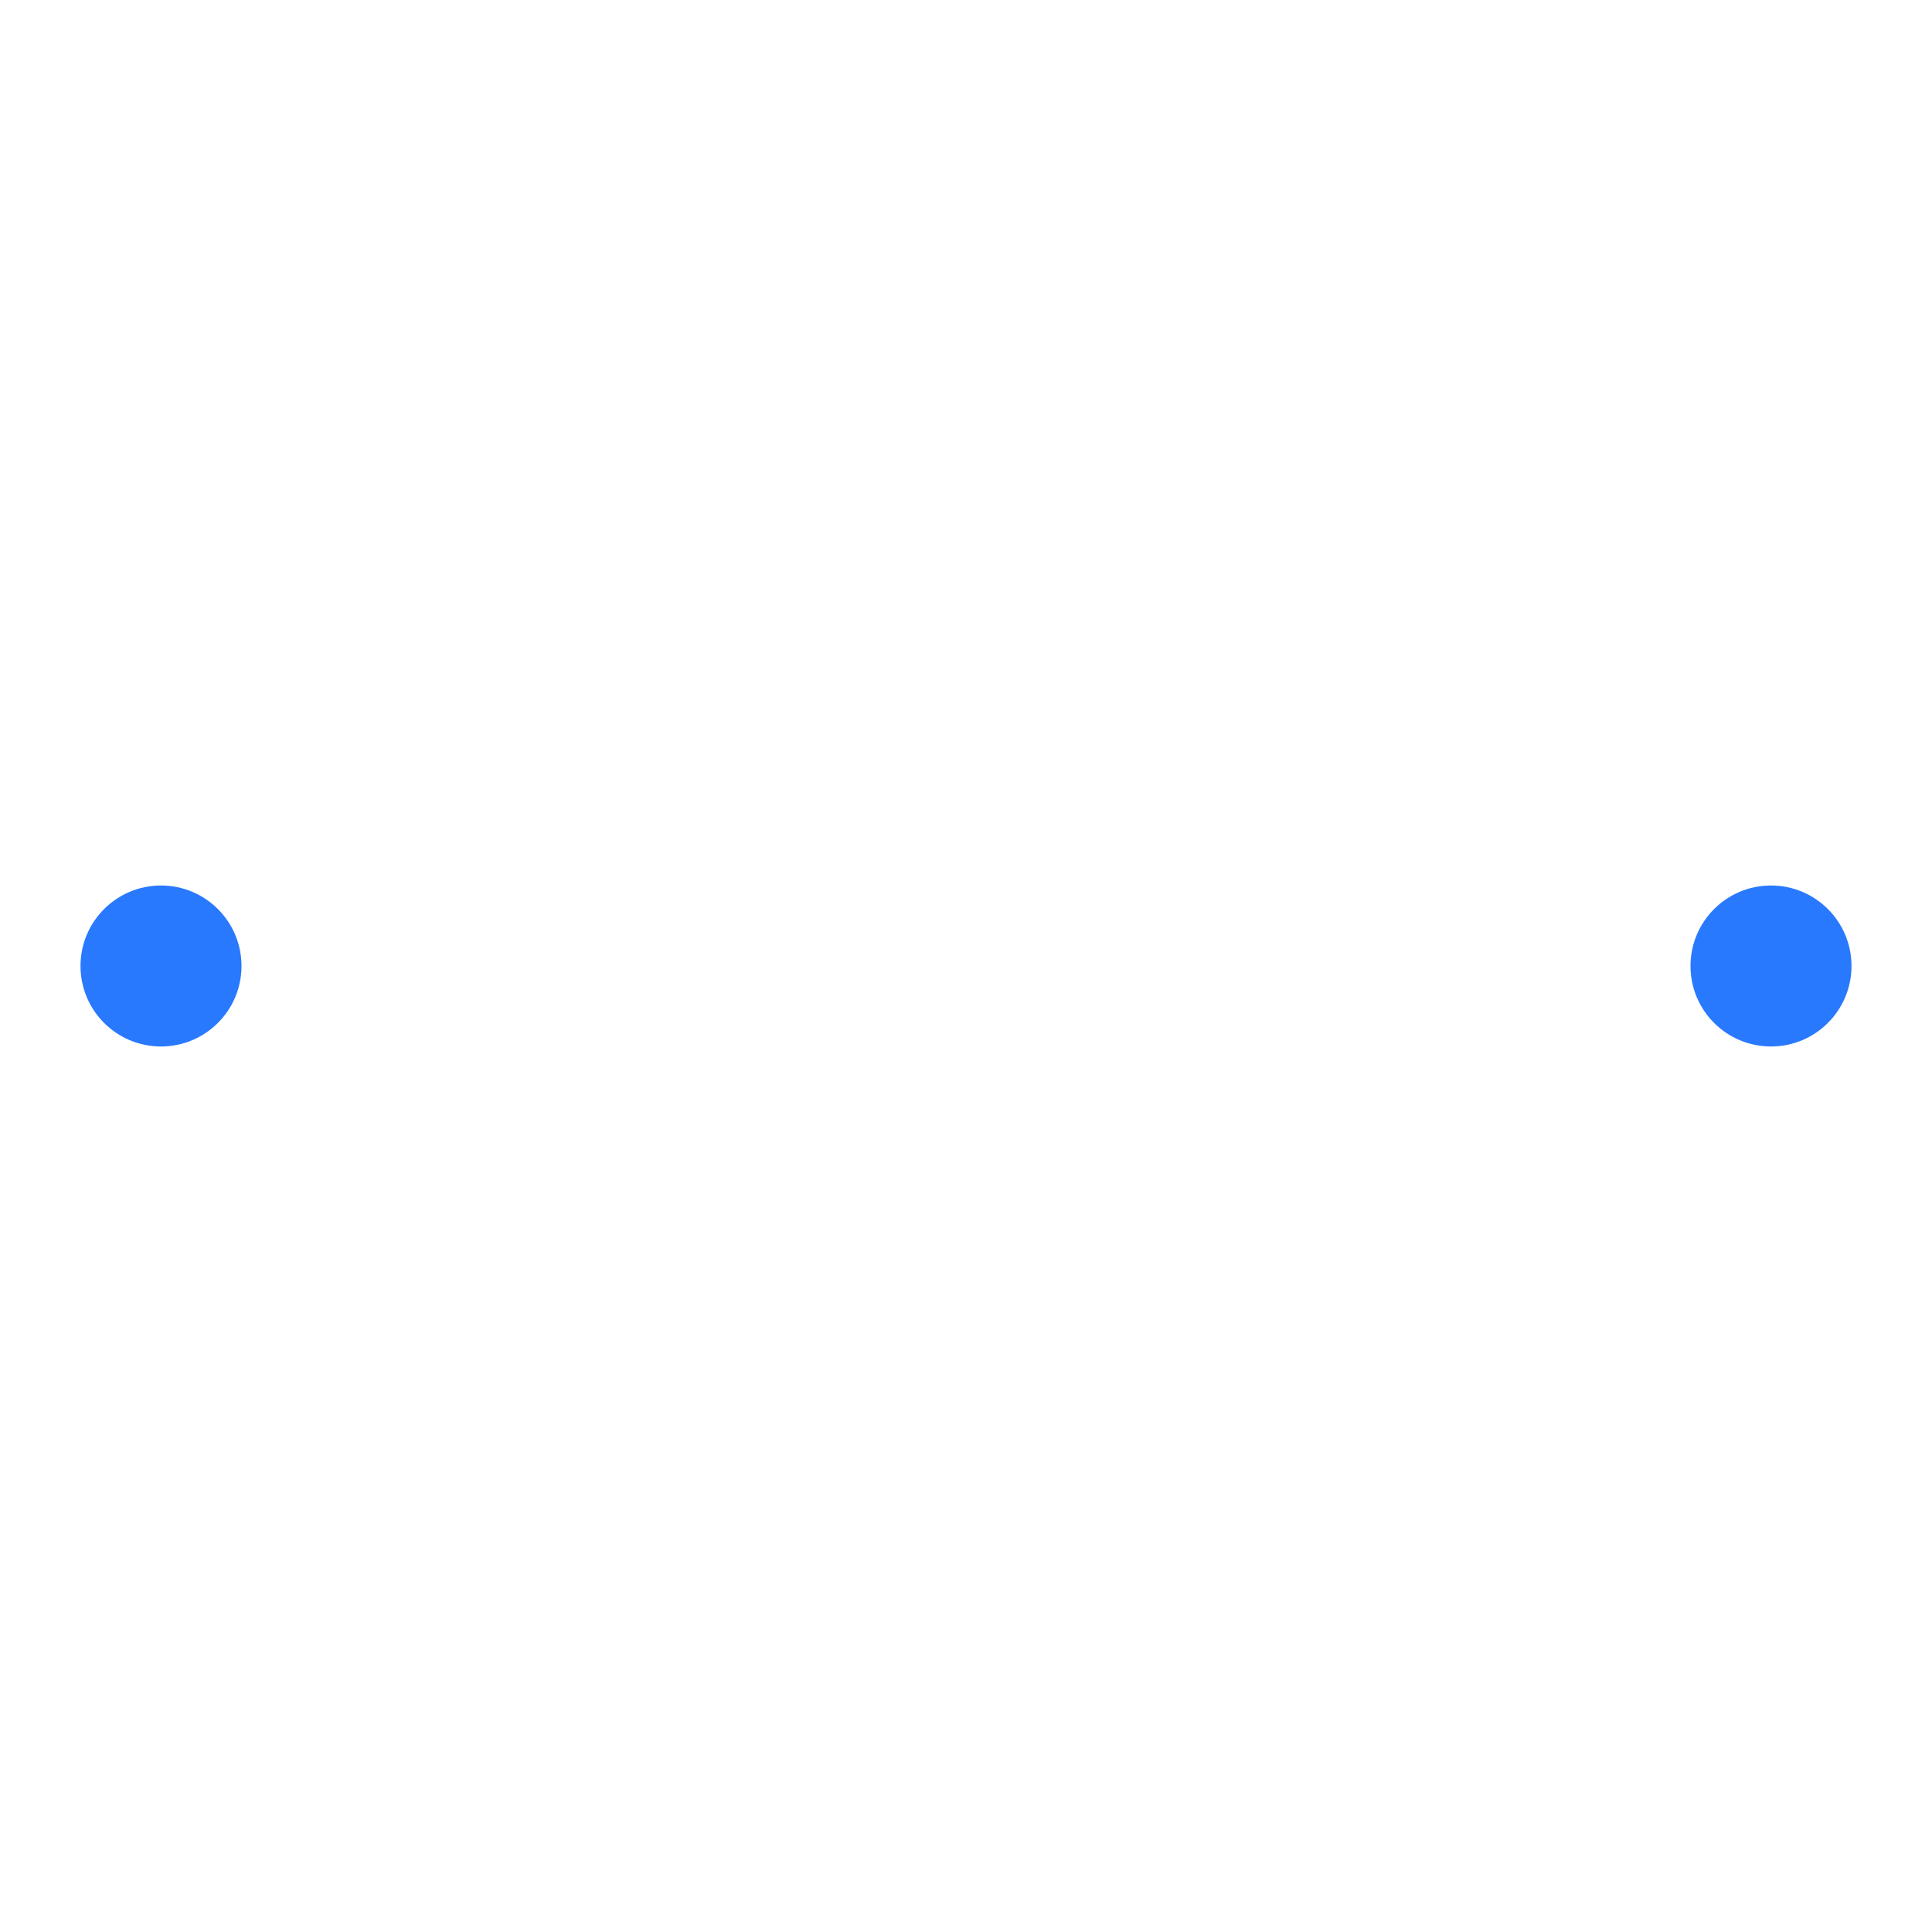
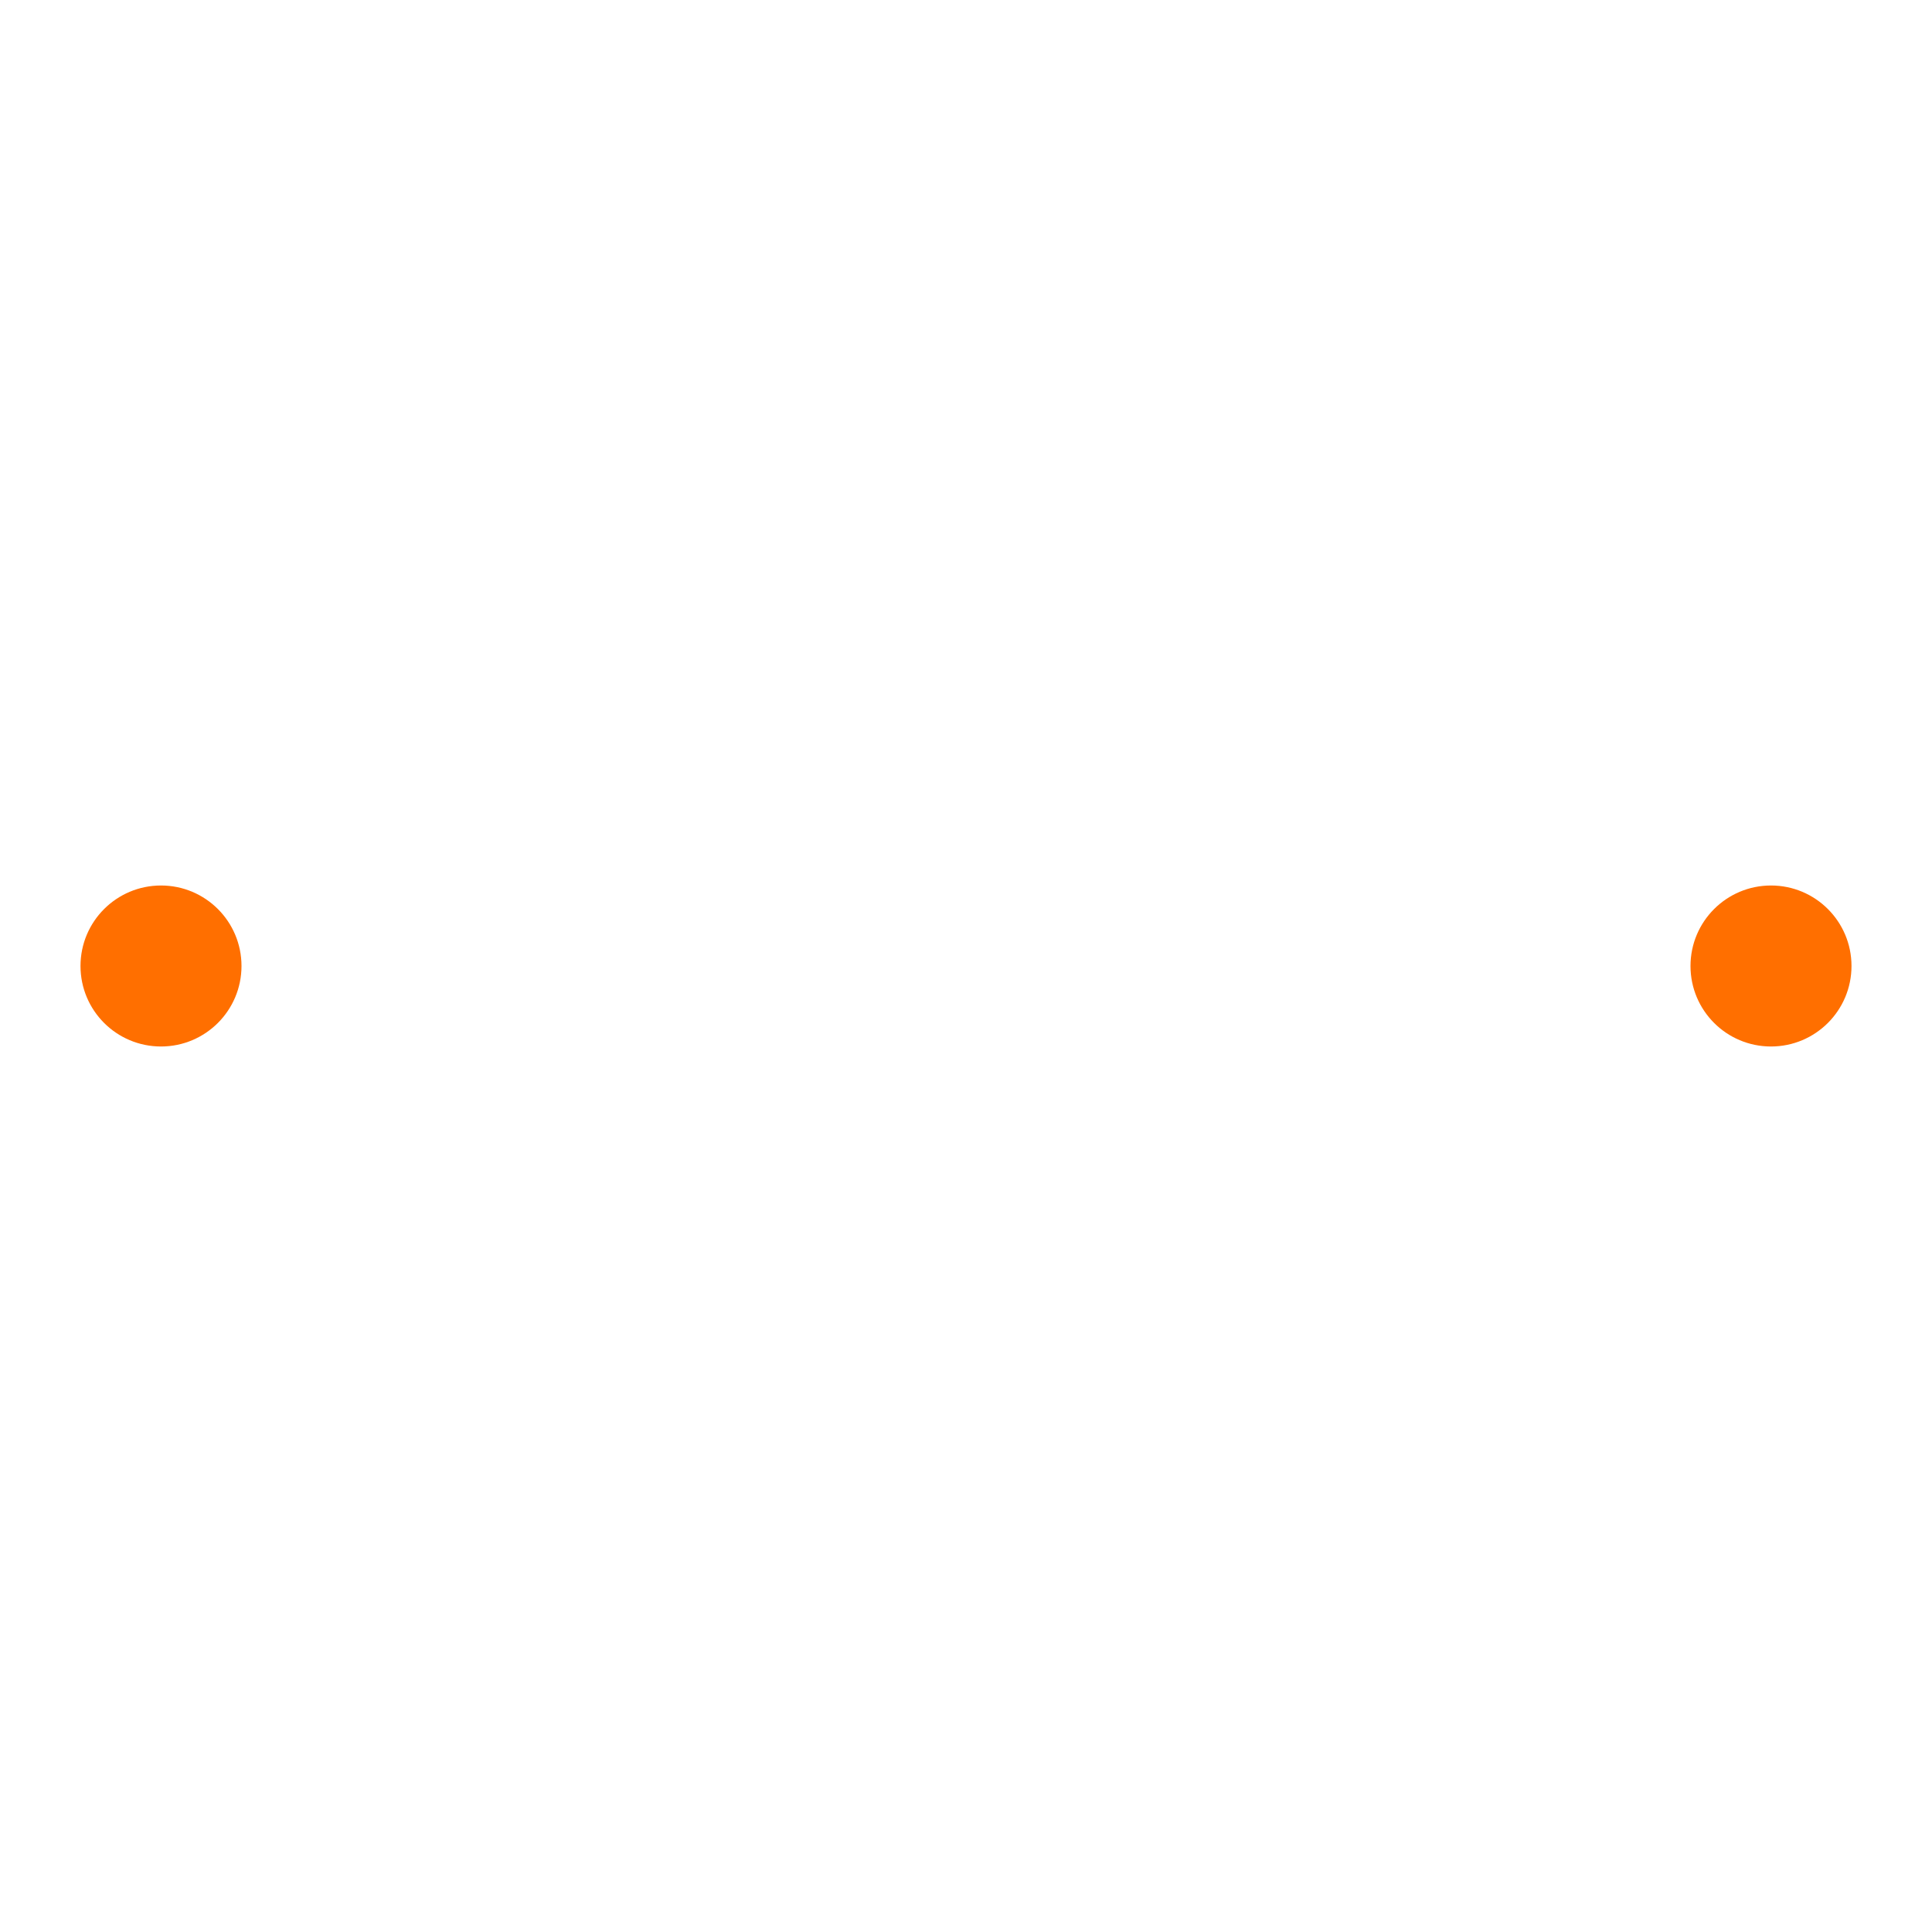
<svg xmlns="http://www.w3.org/2000/svg" xmlns:xlink="http://www.w3.org/1999/xlink" width="72" height="72" viewBox="0 0 72 72" id="svg2" version="1.1">
  <defs id="defs4" />
  <g id="layer1" transform="translate(0,-980.3622)">
    <g id="g4142">
      <rect y="980.362" x="0" height="72" width="72" id="rect4140" style="fill:none;stroke:none" />
-       <circle style="opacity:1;fill:#2979FF;fill-opacity:1;stroke:none" id="path4145" cx="6" cy="1016.362" r="3" />
+       <circle style="opacity:1;fill:#FF6F00;fill-opacity:1;stroke:none" id="path4145" cx="6" cy="1016.362" r="3" />
      <use x="0" y="0" xlink:href="#path4145" id="use4165" transform="translate(60,0)" width="100%" height="100%" />
    </g>
  </g>
</svg>
